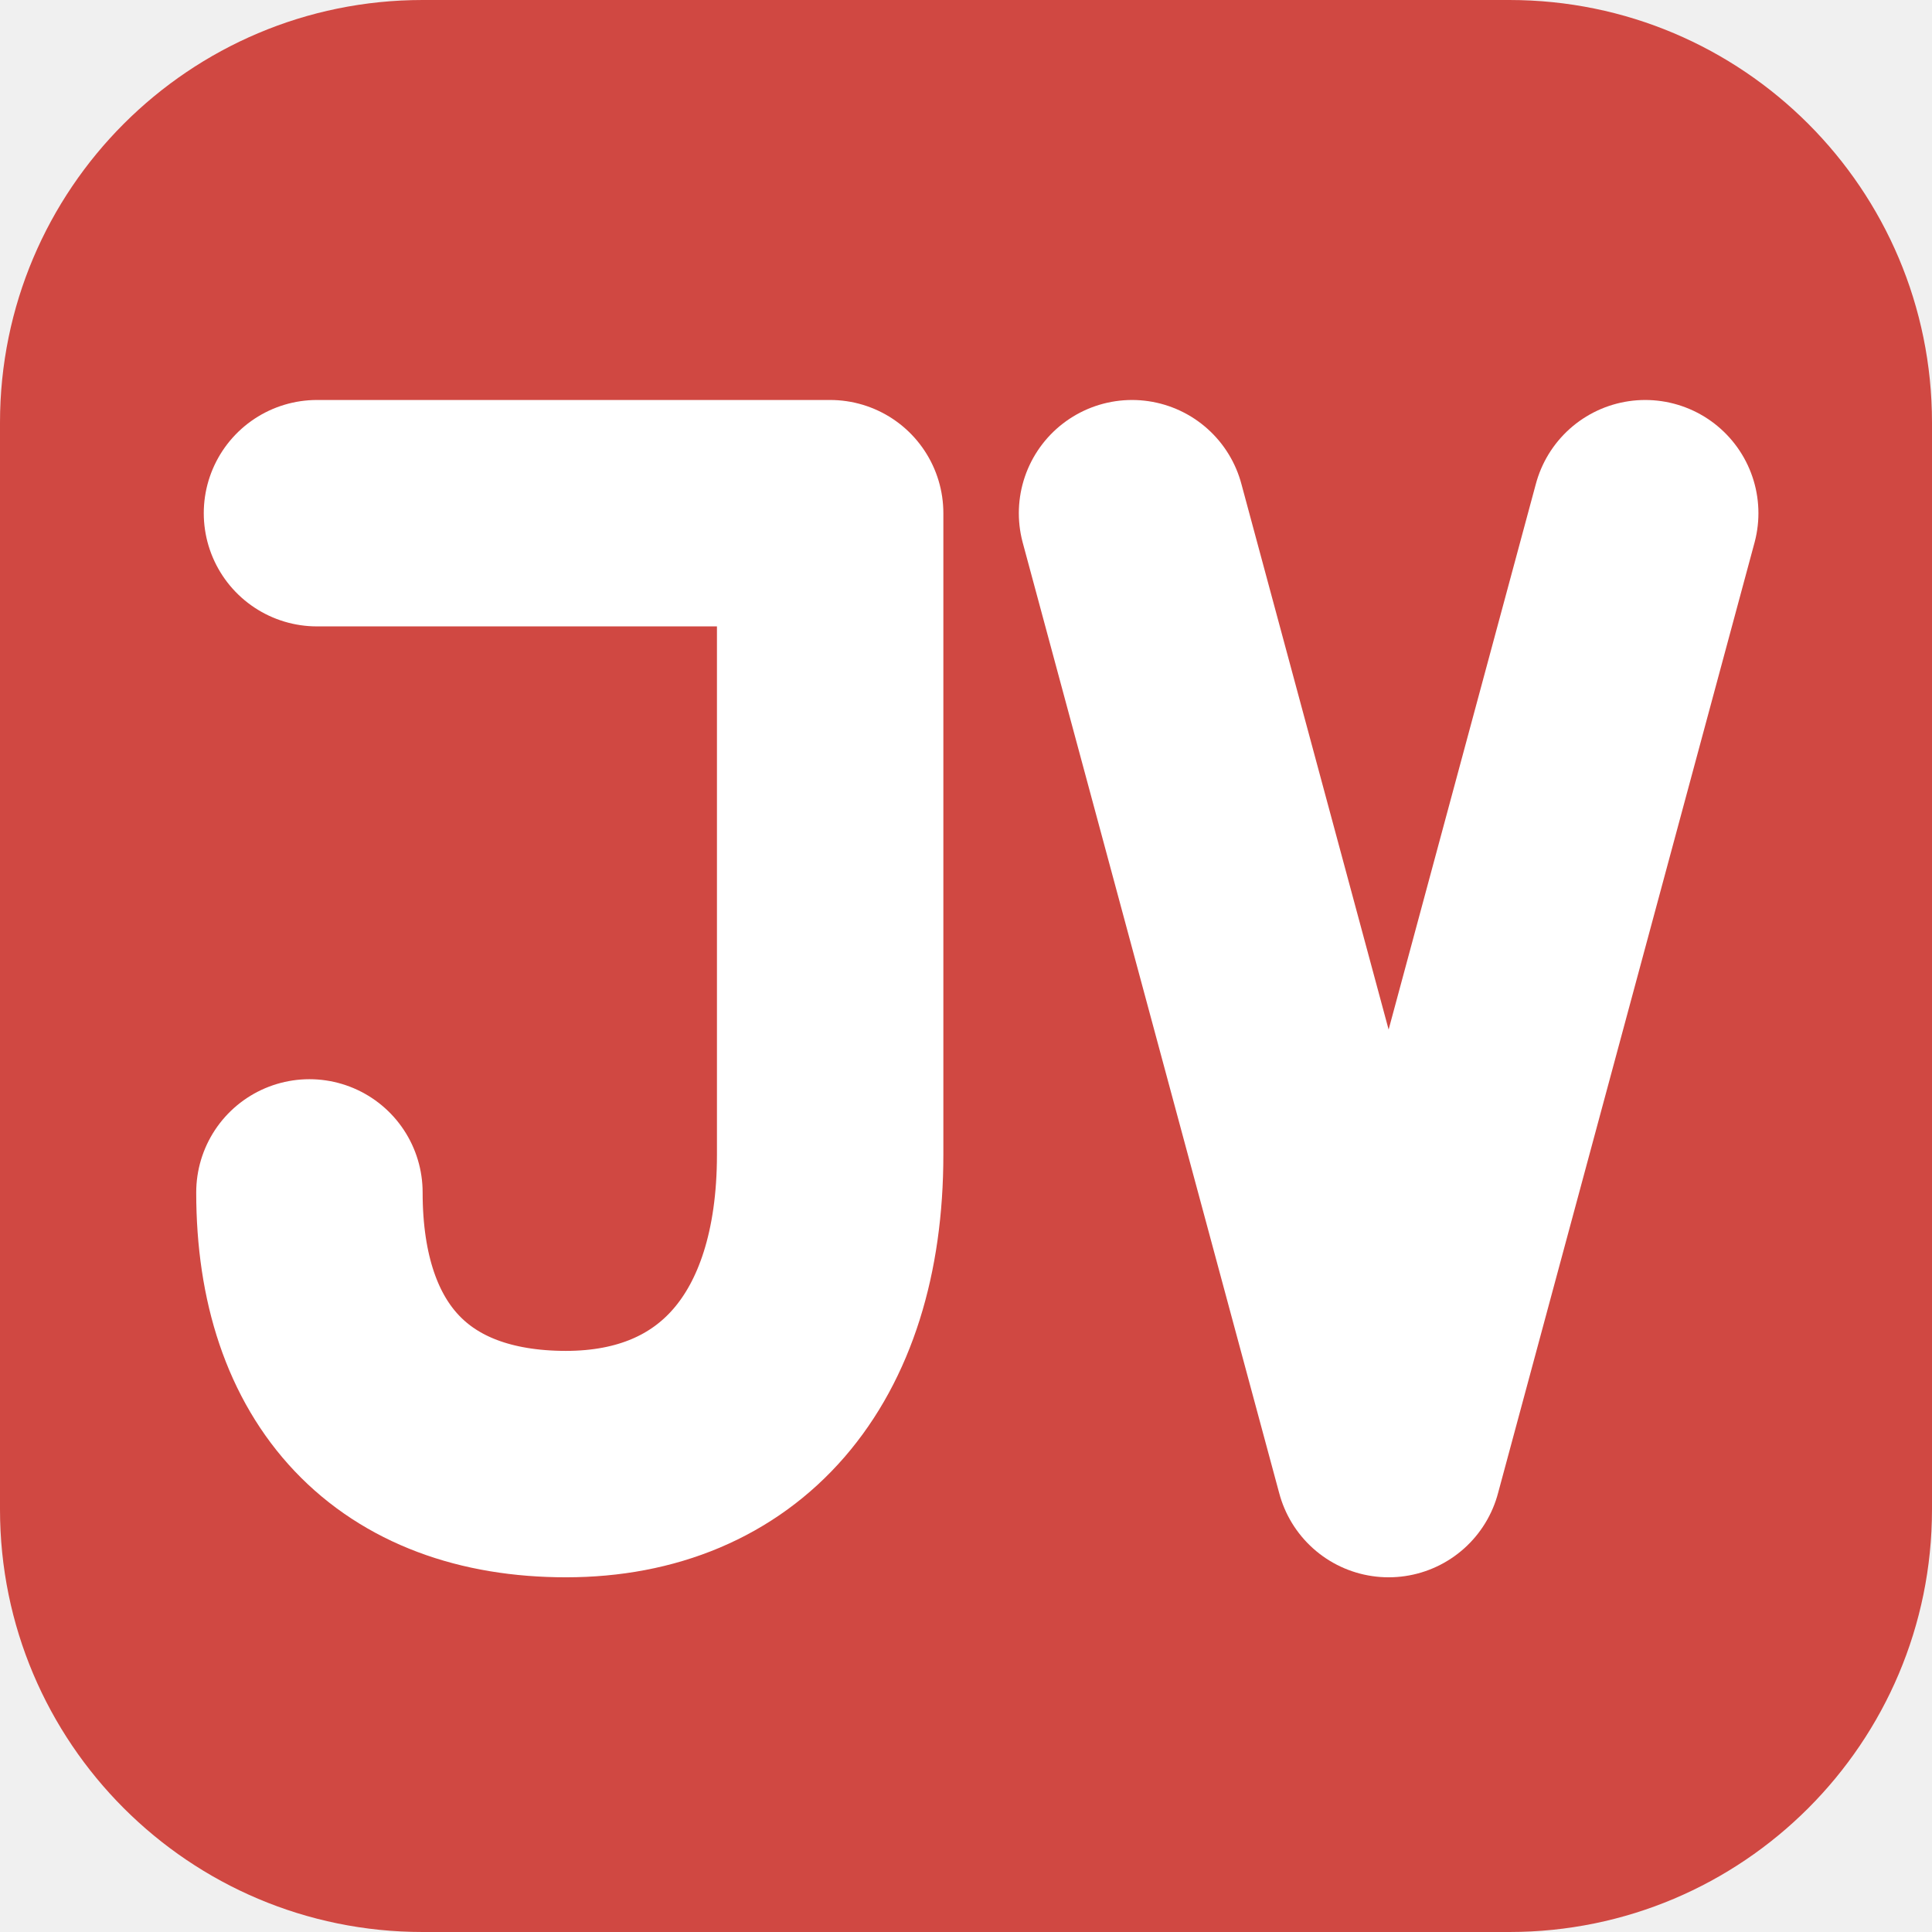
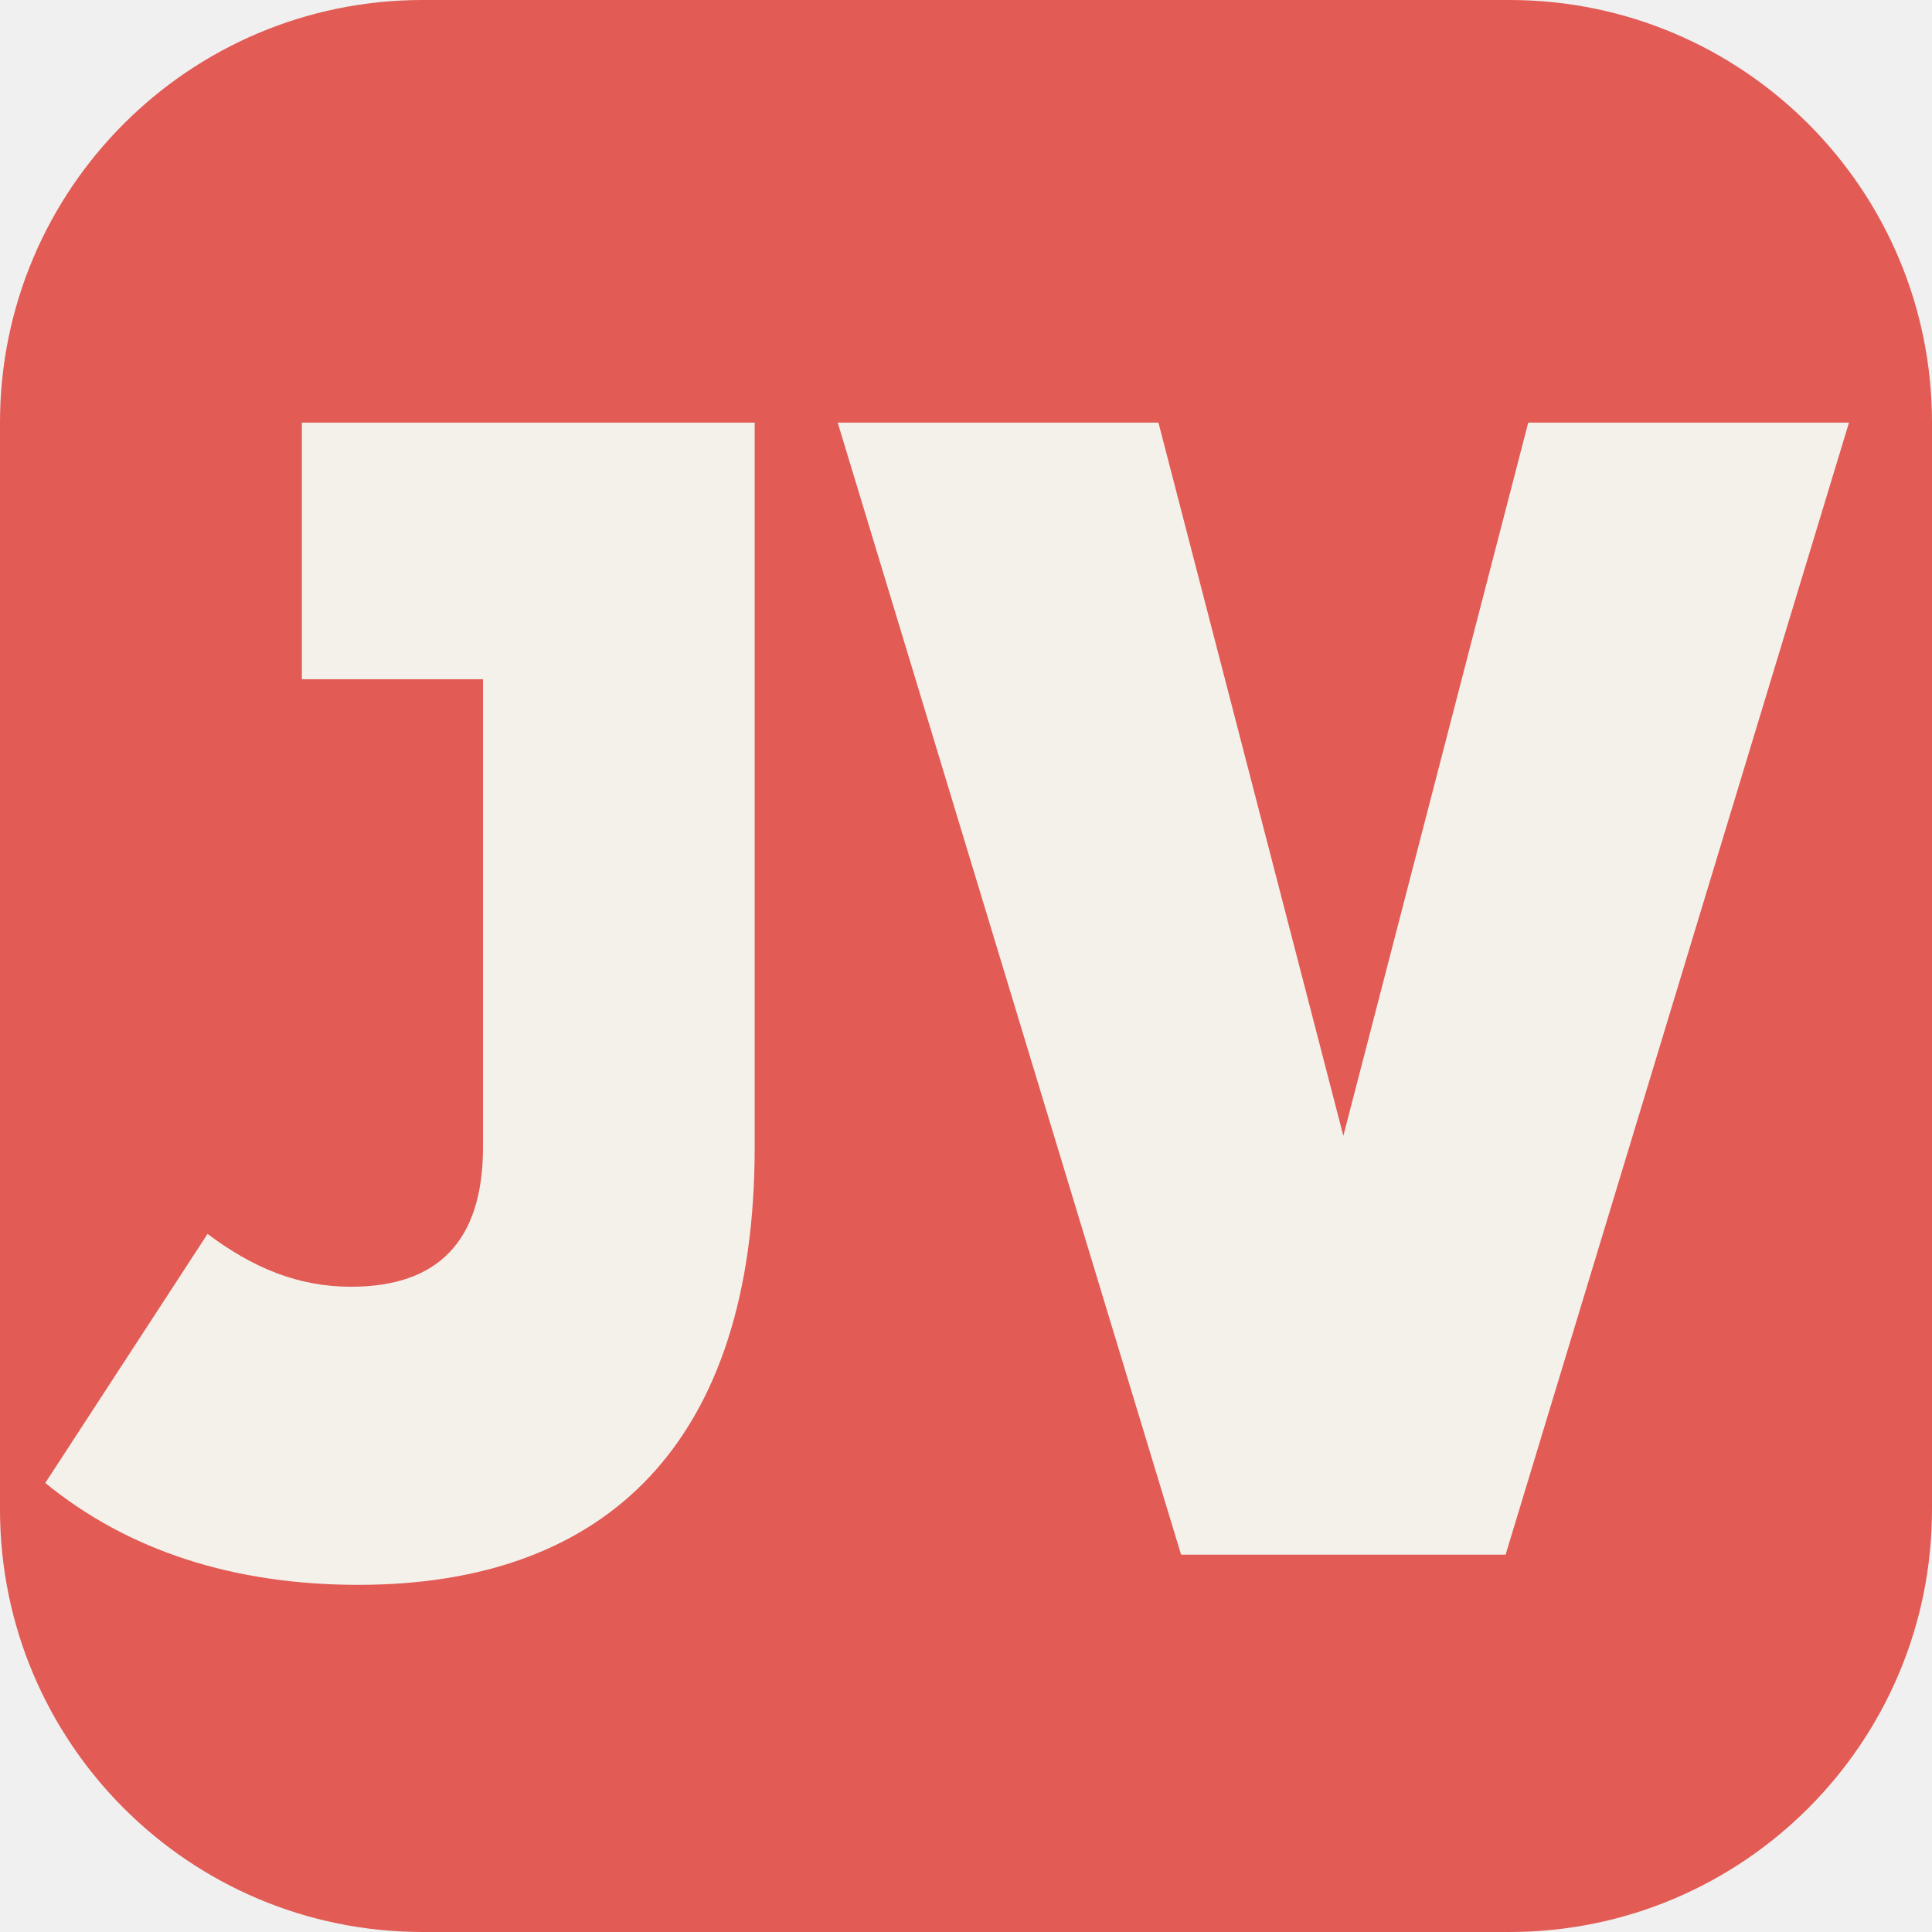
<svg xmlns="http://www.w3.org/2000/svg" viewBox="0 0 512 512">
-   <rect width="512" height="512" rx="112" fill="#d04842" />
-   <g fill="none" stroke="#ffffff" stroke-linecap="round" stroke-linejoin="round" stroke-width="60">
-     <path d="M84 136h136v170c0 52-27 82-70 82s-68-26-68-72" />
-     <path d="m300 136 68 252 68-252" />
+   <rect width="512" height="512" rx="112" fill="#e25b55" />
+   <g fill="#f4f1eb">
+     <path d="M80 112h120v192c0 78-39 116-105 116-33 0-61-9-83-27l43-66c12 9 24 14 38 14 23 0 35-12 35-37V180H80z" />
+     <path d="M222 112h85l49 189 49-189h85l-91 300h-86z" />
  </g>
</svg>
